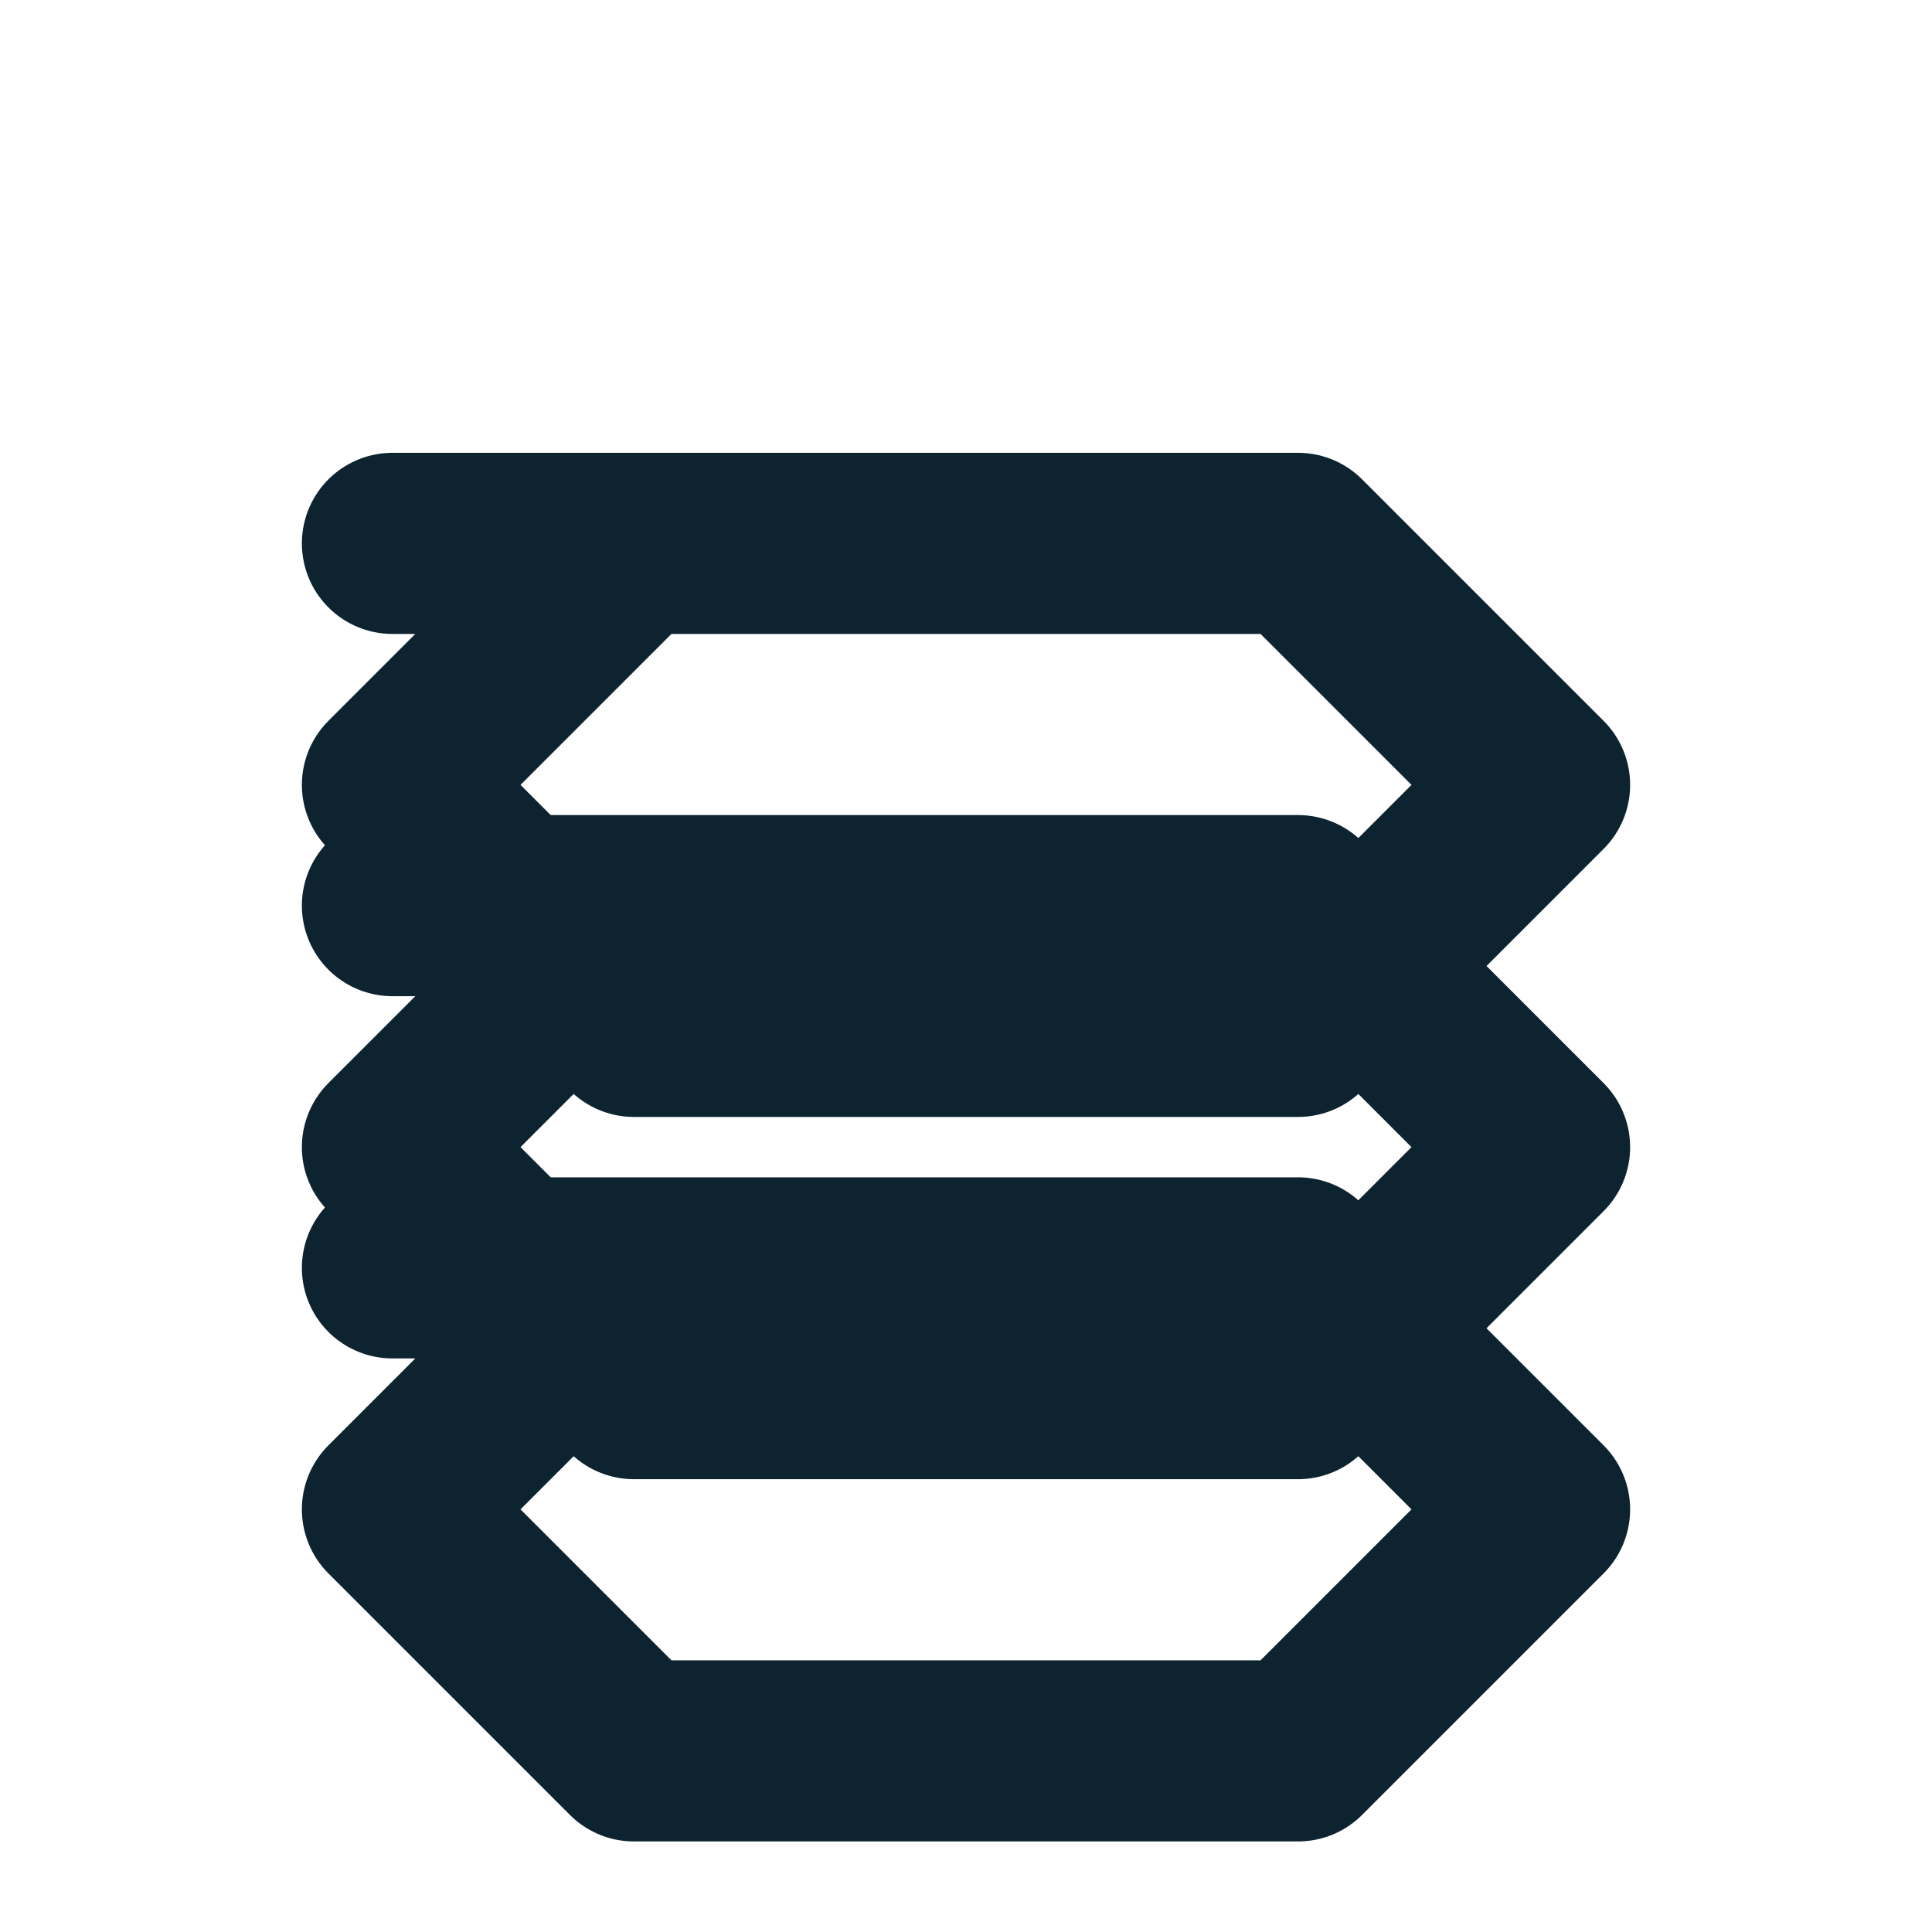
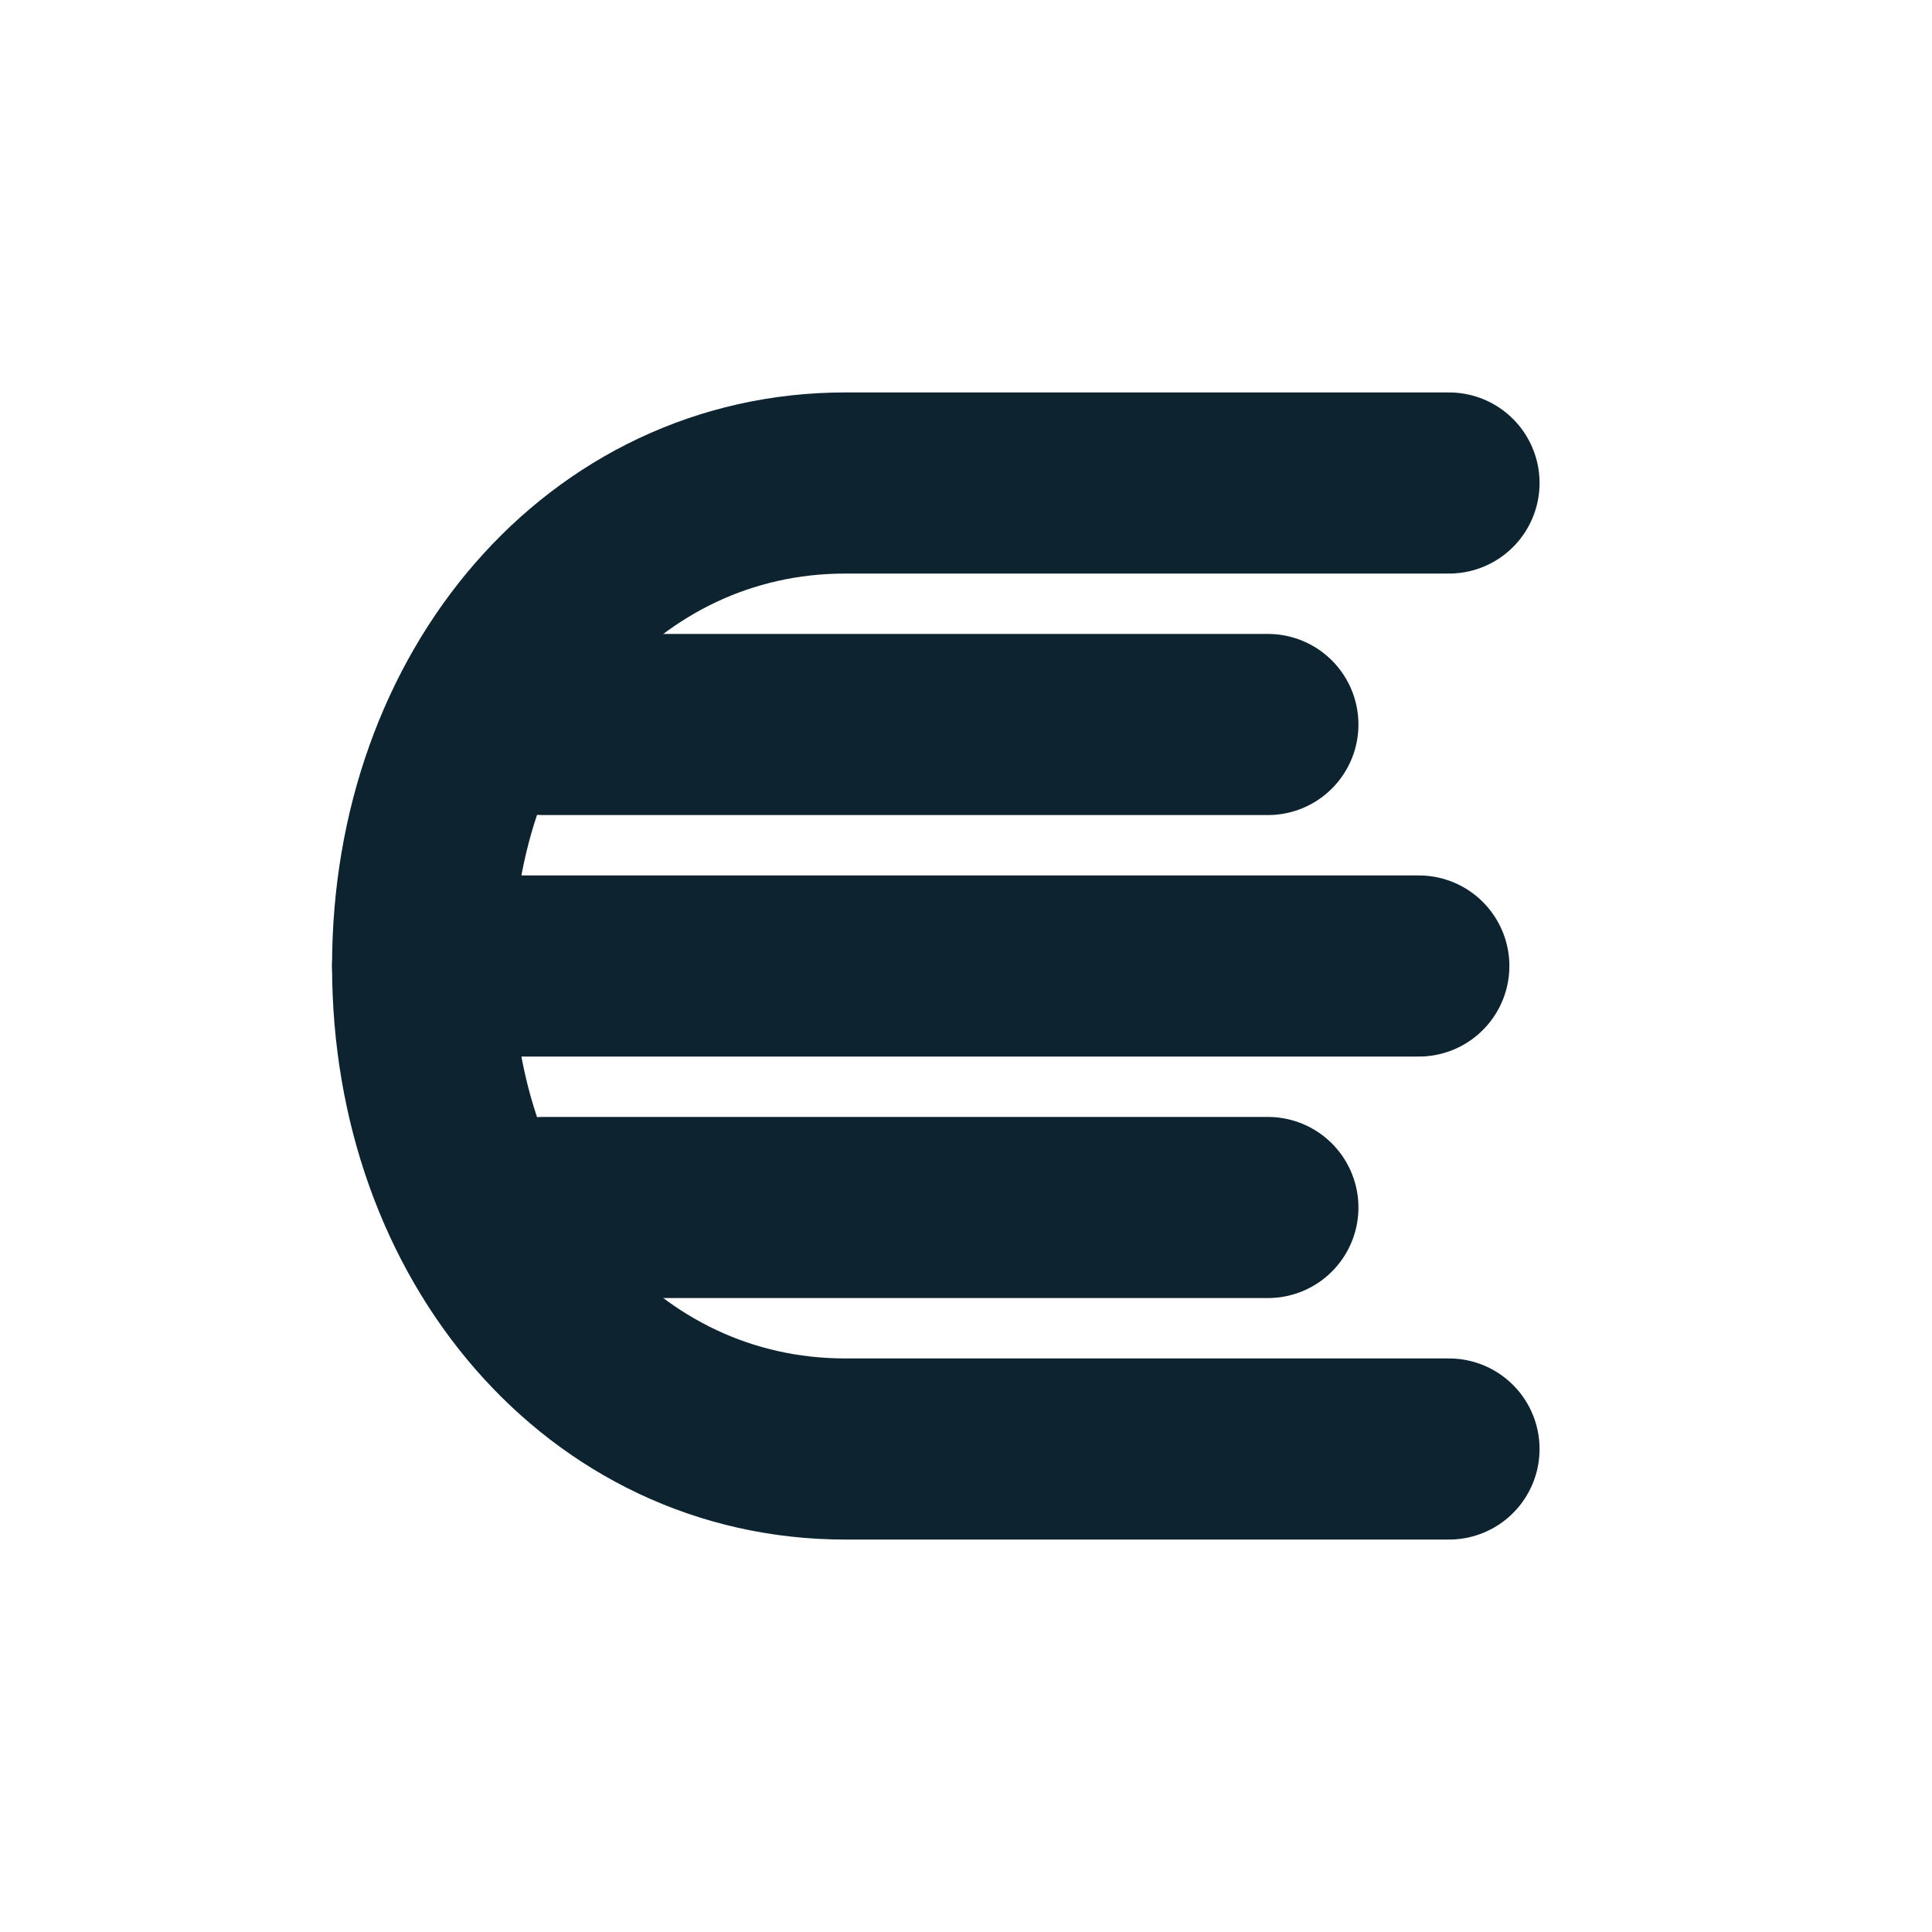
<svg xmlns="http://www.w3.org/2000/svg" viewBox="0 0 64 64" role="img" aria-labelledby="title desc" color="#0d2430">
-   <g fill="none" stroke="currentColor" stroke-linecap="round" stroke-linejoin="round">
-     <path d="M13 18h30l8 8-8 8H21l-8-8 8-8z" stroke-width="6" />
-     <path d="M13 30h30l8 8-8 8H21l-8-8 8-8z" stroke-width="6" />
-     <path d="M13 42h30l8 8-8 8H21l-8-8 8-8z" stroke-width="6" />
+   <g fill="none" stroke="currentColor" stroke-linecap="round" stroke-linejoin="round" stroke-width="6">
+     <path d="M48 16H28C20 16 14 23 14 32s6 16 14 16h20" />
+     <path d="M18 24h24M14 32h33M18 40h24" />
  </g>
</svg>
